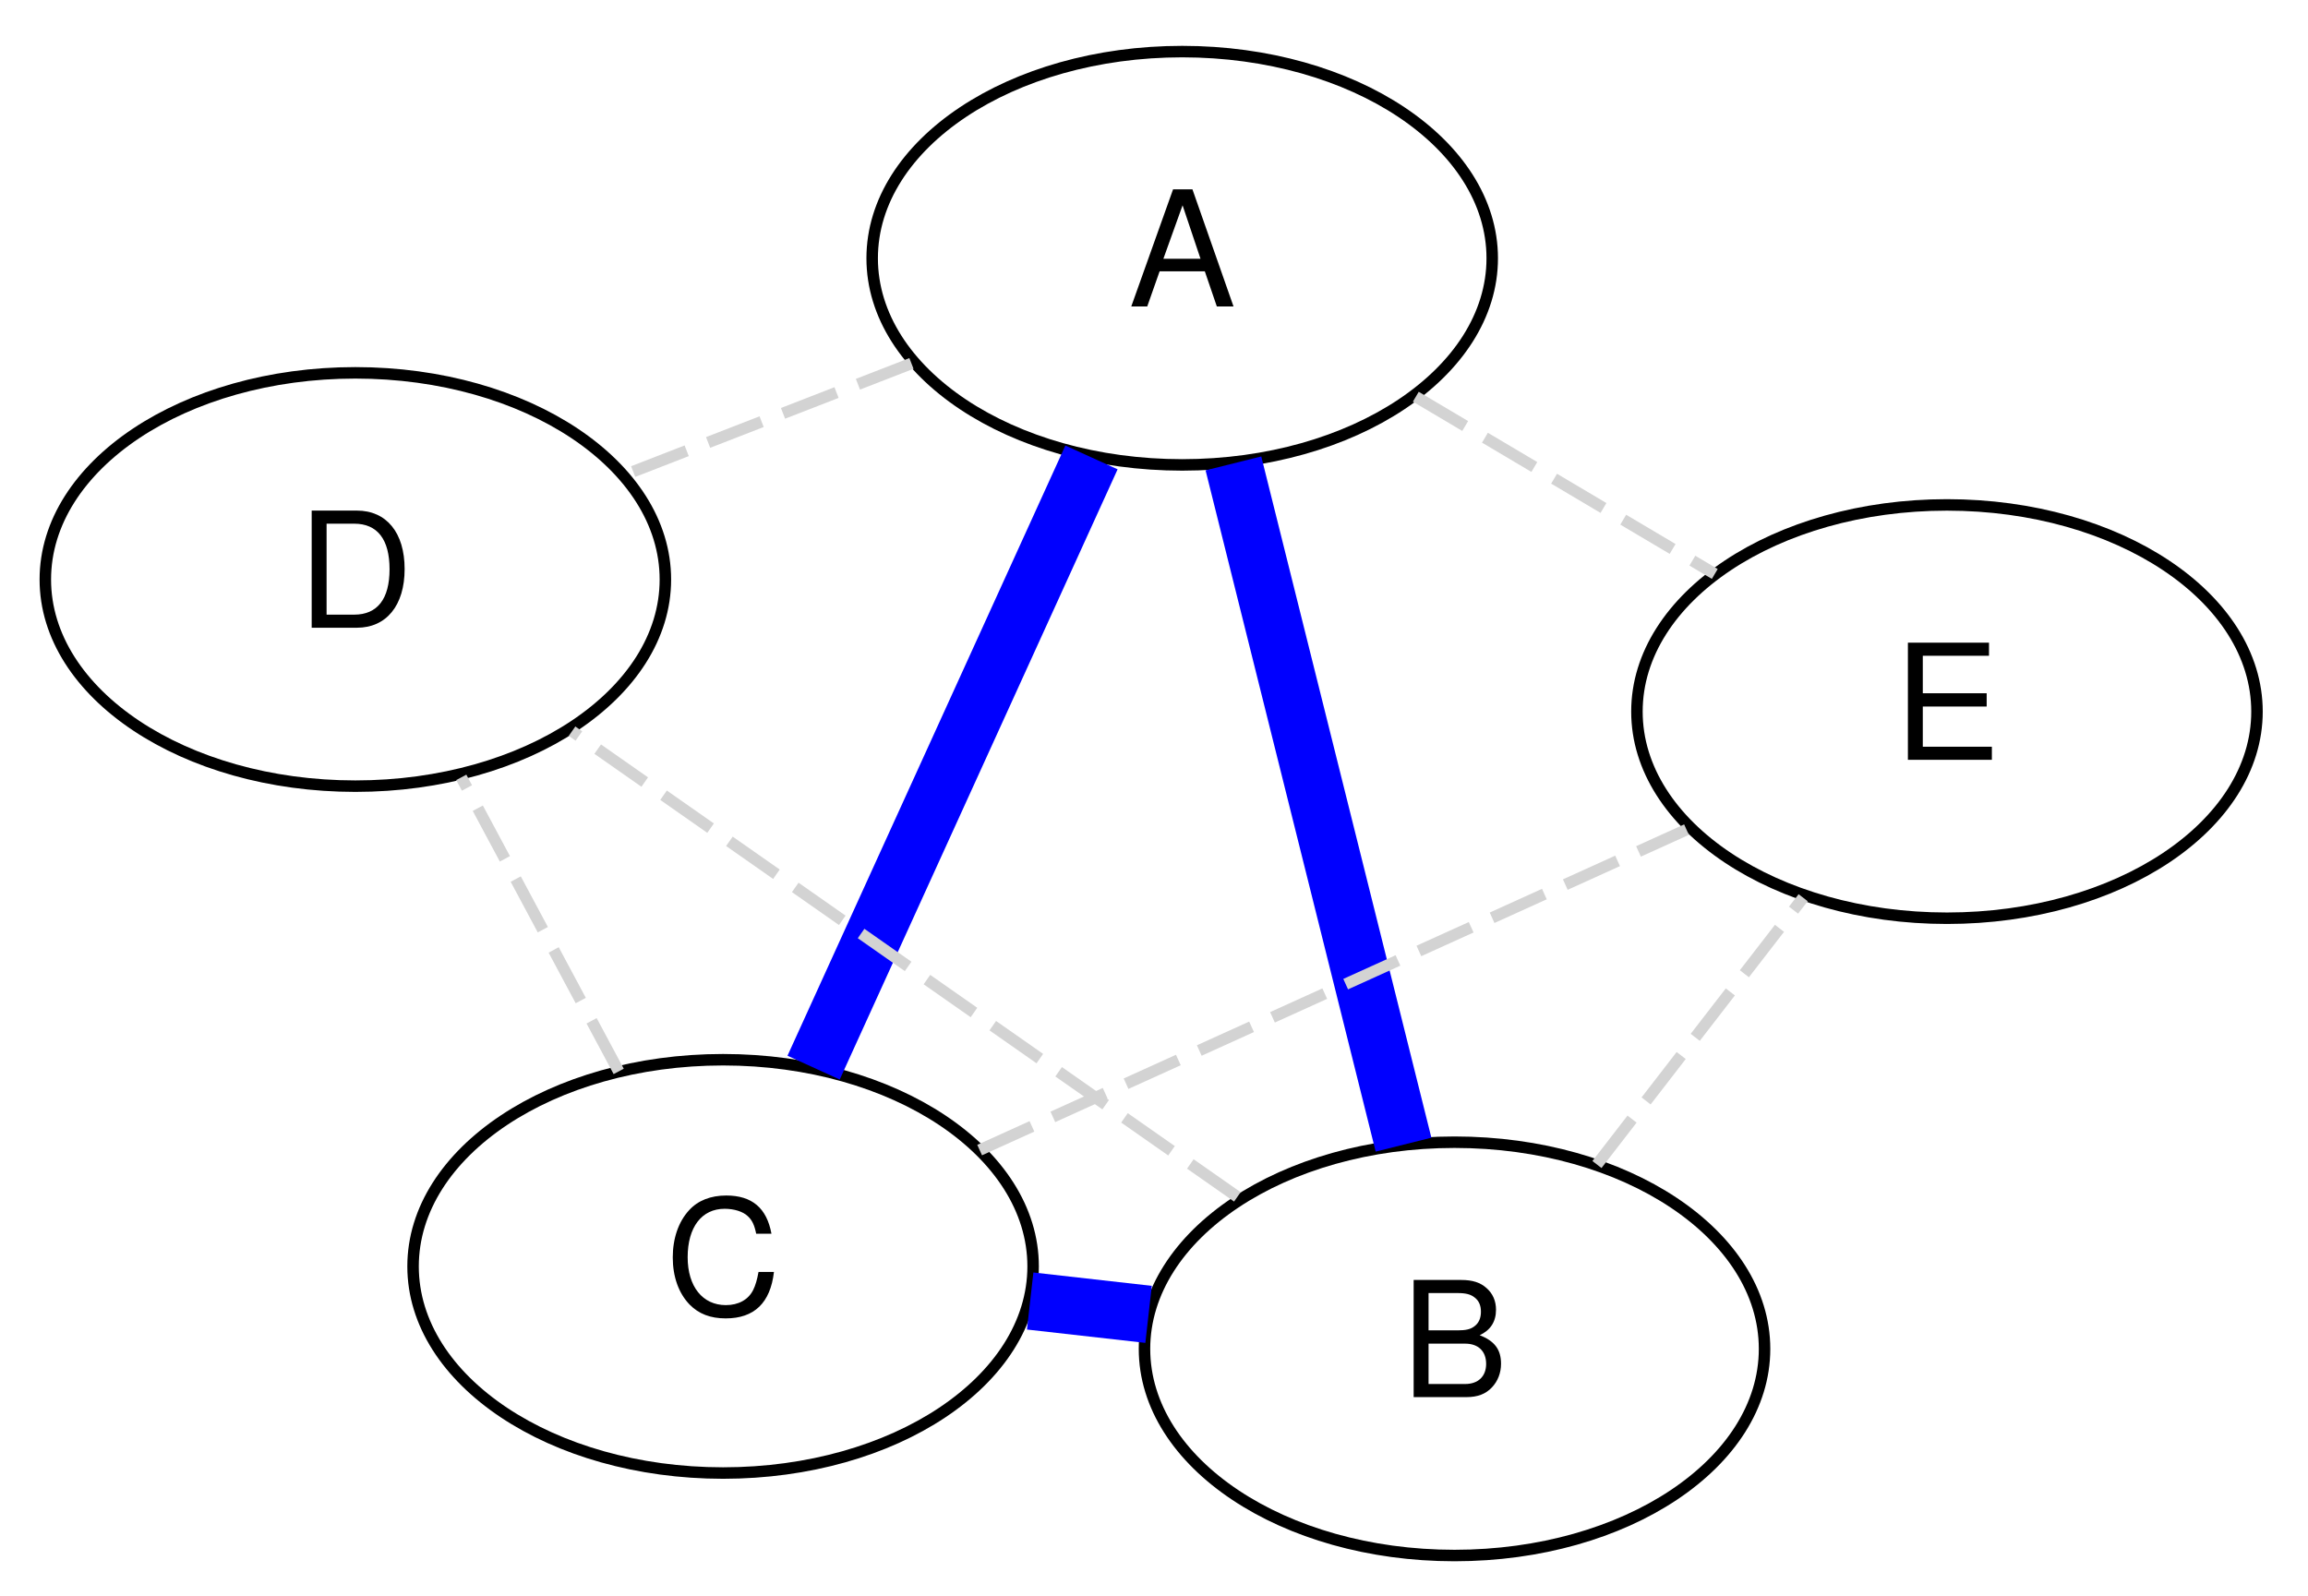
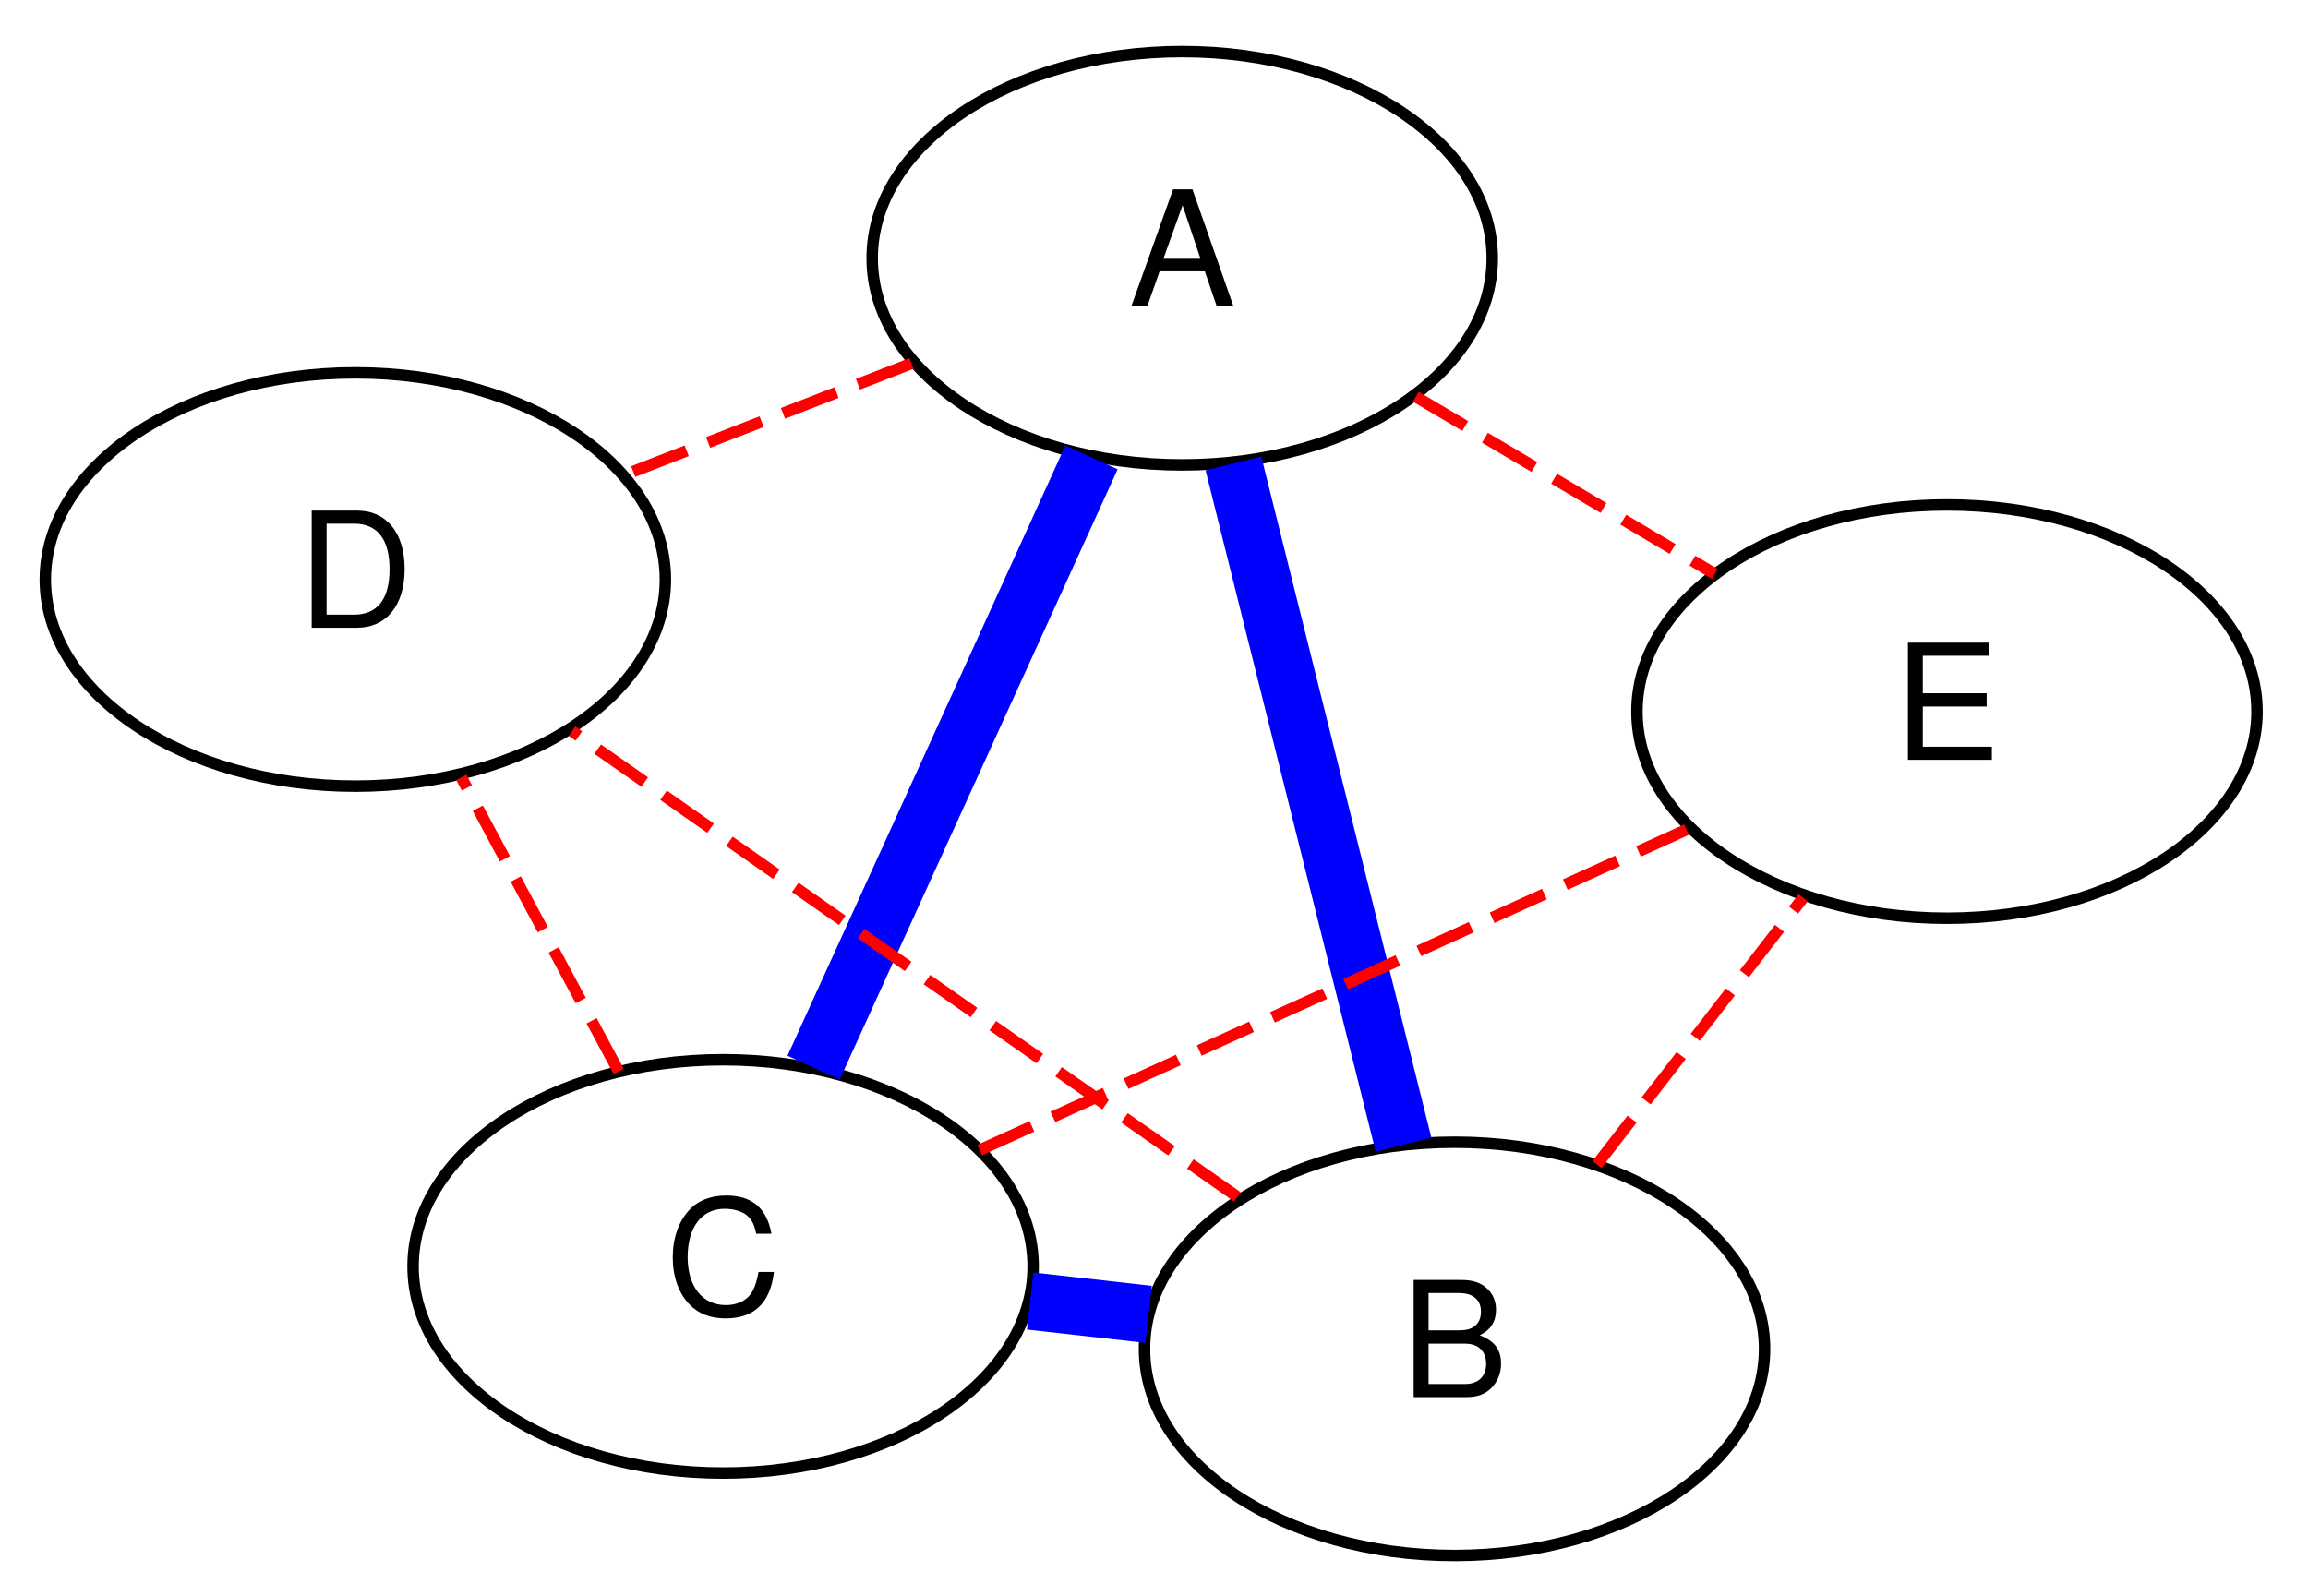
<svg xmlns="http://www.w3.org/2000/svg" width="201pt" height="139pt" viewBox="0.00 0.00 201.00 139.00">
  <g id="graph0" class="graph" transform="scale(1 1) rotate(0) translate(4 135)">
    <g id="node1" class="node">
      <ellipse fill="none" stroke="black" cx="98.956" cy="-112.506" rx="27" ry="18" />
      <text text-anchor="middle" x="98.956" y="-108.306" font-family="Helvetica,sans-Serif" font-size="14.00">A</text>
    </g>
    <g id="node2" class="node">
      <ellipse fill="none" stroke="black" cx="122.672" cy="-17.514" rx="27" ry="18" />
      <text text-anchor="middle" x="122.672" y="-13.314" font-family="Helvetica,sans-Serif" font-size="14.00">B</text>
    </g>
    <g id="edge1" class="edge">
      <path fill="none" stroke="blue" stroke-width="5" d="M103.417,-94.638C107.657,-77.656 113.998,-52.258 118.231,-35.301" />
    </g>
    <g id="node3" class="node">
      <ellipse fill="none" stroke="black" cx="58.973" cy="-24.698" rx="27" ry="18" />
      <text text-anchor="middle" x="58.973" y="-20.498" font-family="Helvetica,sans-Serif" font-size="14.00">C</text>
    </g>
    <g id="edge2" class="edge">
      <path fill="none" stroke="blue" stroke-width="5" d="M91.056,-95.158C84.047,-79.764 73.86,-57.393 66.856,-42.01" />
    </g>
    <g id="node4" class="node">
      <ellipse fill="none" stroke="black" cx="26.947" cy="-84.526" rx="27" ry="18" />
      <text text-anchor="middle" x="26.947" y="-80.326" font-family="Helvetica,sans-Serif" font-size="14.00">D</text>
    </g>
    <g id="edge6" class="edge">
-       <path fill="none" stroke="lightgrey" stroke-dasharray="5,2" d="M75.377,-103.344C67.338,-100.22 58.356,-96.73 50.332,-93.612" />
+       <path fill="none" stroke="red" stroke-dasharray="5,2" d="M75.377,-103.344C67.338,-100.22 58.356,-96.73 50.332,-93.612" />
    </g>
    <g id="node5" class="node">
      <ellipse fill="none" stroke="black" cx="165.558" cy="-73.022" rx="27" ry="18" />
      <text text-anchor="middle" x="165.558" y="-68.822" font-family="Helvetica,sans-Serif" font-size="14.00">E</text>
    </g>
    <g id="edge7" class="edge">
-       <path fill="none" stroke="lightgrey" stroke-dasharray="5,2" d="M119.3,-100.445C127.563,-95.546 137.087,-89.9 145.338,-85.009" />
+       <path fill="none" stroke="red" stroke-dasharray="5,2" d="M119.3,-100.445C127.563,-95.546 137.087,-89.9 145.338,-85.009" />
    </g>
    <g id="edge3" class="edge">
      <path fill="none" stroke="blue" stroke-width="5" d="M96.027,-20.519C92.618,-20.904 89.127,-21.297 85.716,-21.682" />
    </g>
    <g id="edge8" class="edge">
-       <path fill="none" stroke="lightgrey" stroke-dasharray="5,2" d="M103.76,-30.753C86.978,-42.501 62.59,-59.574 45.819,-71.314" />
+       <path fill="none" stroke="red" stroke-dasharray="5,2" d="M103.76,-30.753C86.978,-42.501 62.59,-59.574 45.819,-71.314" />
    </g>
    <g id="edge9" class="edge">
-       <path fill="none" stroke="lightgrey" stroke-dasharray="5,2" d="M135.076,-33.569C140.717,-40.87 147.378,-49.492 153.033,-56.811" />
+       <path fill="none" stroke="red" stroke-dasharray="5,2" d="M135.076,-33.569C140.717,-40.87 147.378,-49.492 153.033,-56.811" />
    </g>
    <g id="edge4" class="edge">
-       <path fill="none" stroke="lightgrey" stroke-dasharray="5,2" d="M49.881,-41.682C45.591,-49.697 40.479,-59.245 36.172,-67.291" />
+       <path fill="none" stroke="red" stroke-dasharray="5,2" d="M49.881,-41.682C45.591,-49.697 40.479,-59.245 36.172,-67.291" />
    </g>
    <g id="edge5" class="edge">
-       <path fill="none" stroke="lightgrey" stroke-dasharray="5,2" d="M81.316,-34.829C99.385,-43.021 124.718,-54.506 142.876,-62.739" />
+       <path fill="none" stroke="red" stroke-dasharray="5,2" d="M81.316,-34.829C99.385,-43.021 124.718,-54.506 142.876,-62.739" />
    </g>
  </g>
</svg>
